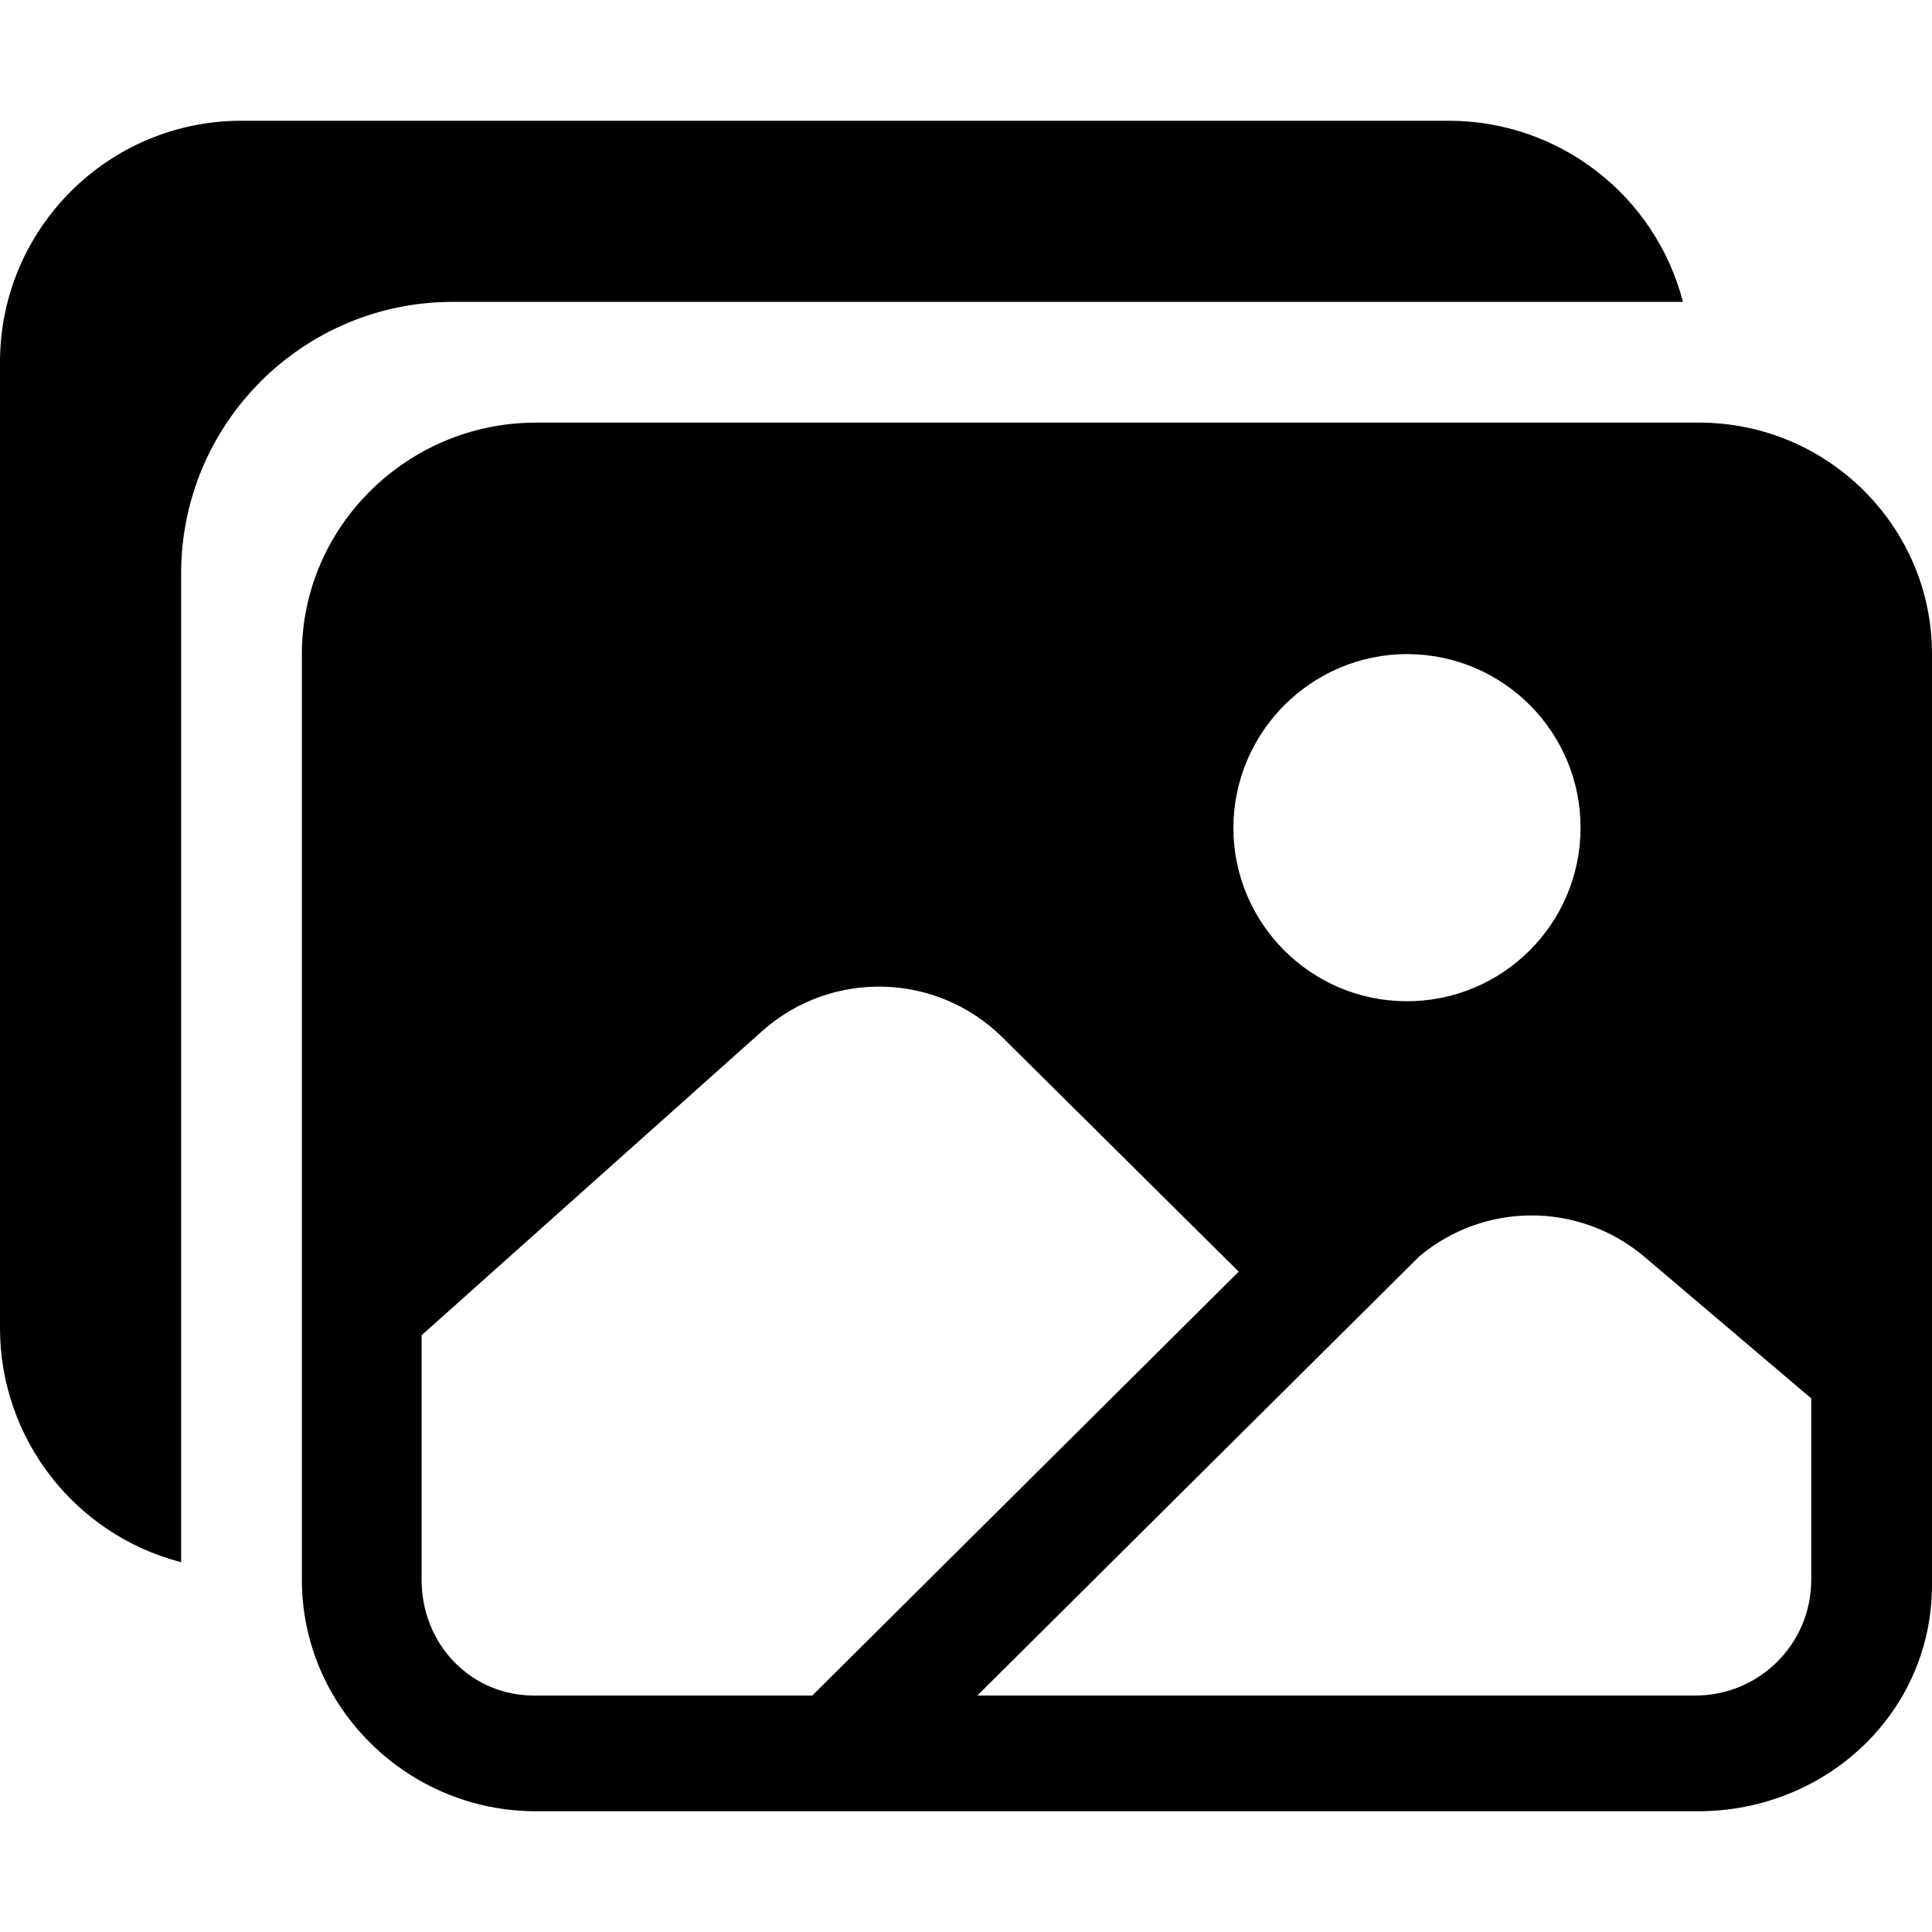
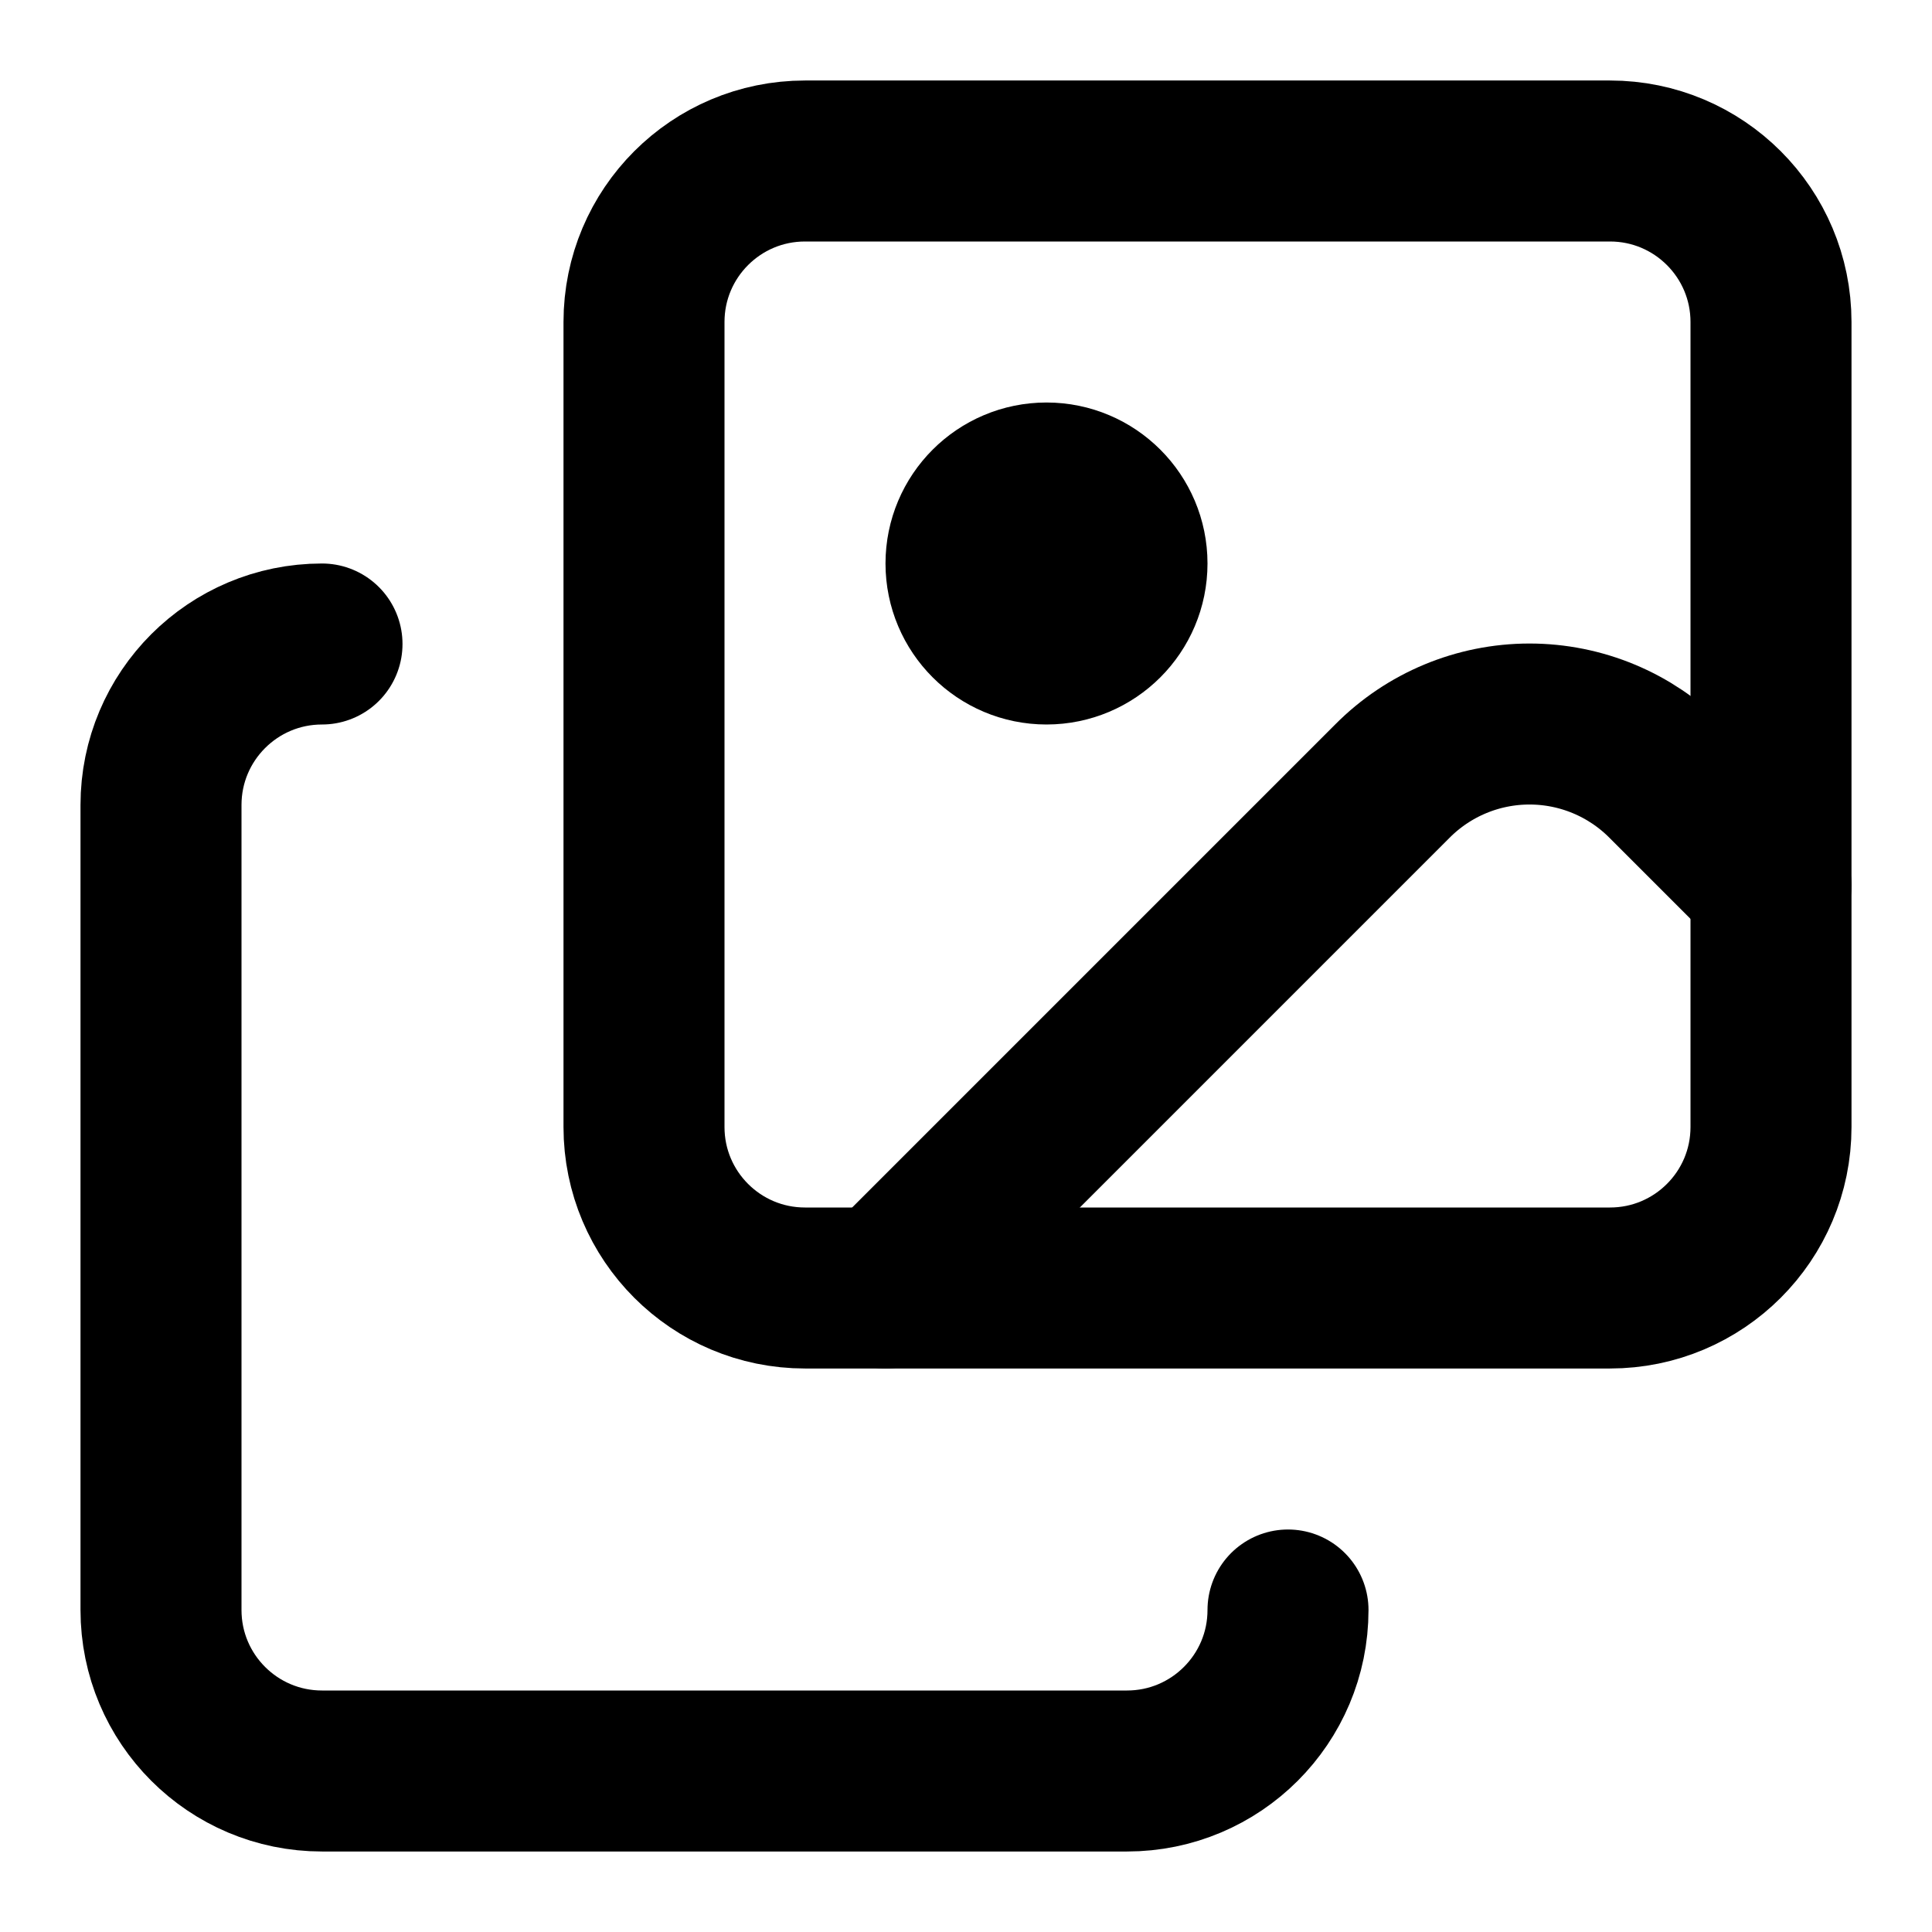
- <svg xmlns="http://www.w3.org/2000/svg" width="512" height="512" viewBox="0 0 512 512">
-   <path d="M450.29,112H142c-34,0-62,27.51-62,61.33V418.67C80,452.49,108,480,142,480H450c34,0,62-26.18,62-60V173.33C512,139.51,484.32,112,450.29,112Zm-77.15,61.34a46,46,0,1,1-46.28,46A46.19,46.19,0,0,1,373.14,173.33Zm-231.55,276c-17,0-29.86-13.75-29.86-30.66V353.85l90.46-80.79a46.54,46.54,0,0,1,63.44,1.83L328.27,337l-113,112.33ZM480,418.67a30.67,30.67,0,0,1-30.71,30.66H259L376.08,333a46.24,46.24,0,0,1,59.44-.16L480,370.59Z" />
-   <path d="M384,32H64A64,64,0,0,0,0,96V352a64.11,64.11,0,0,0,48,62V152a72,72,0,0,1,72-72H446A64.11,64.11,0,0,0,384,32Z" />
+ <svg xmlns="http://www.w3.org/2000/svg" width="24" height="24" viewBox="0 0 24 24" fill="none" stroke="currentColor" stroke-width="2" stroke-linecap="round" stroke-linejoin="round">
+   <path d="m22 11-1.296-1.296a2.4 2.4 0 0 0-3.408 0L11 16" />
+   <path d="M4 8a2 2 0 0 0-2 2v10a2 2 0 0 0 2 2h10a2 2 0 0 0 2-2" />
+   <circle cx="13" cy="7" r="1" fill="currentColor" />
+   <rect x="8" y="2" width="14" height="14" rx="2" />
</svg>
